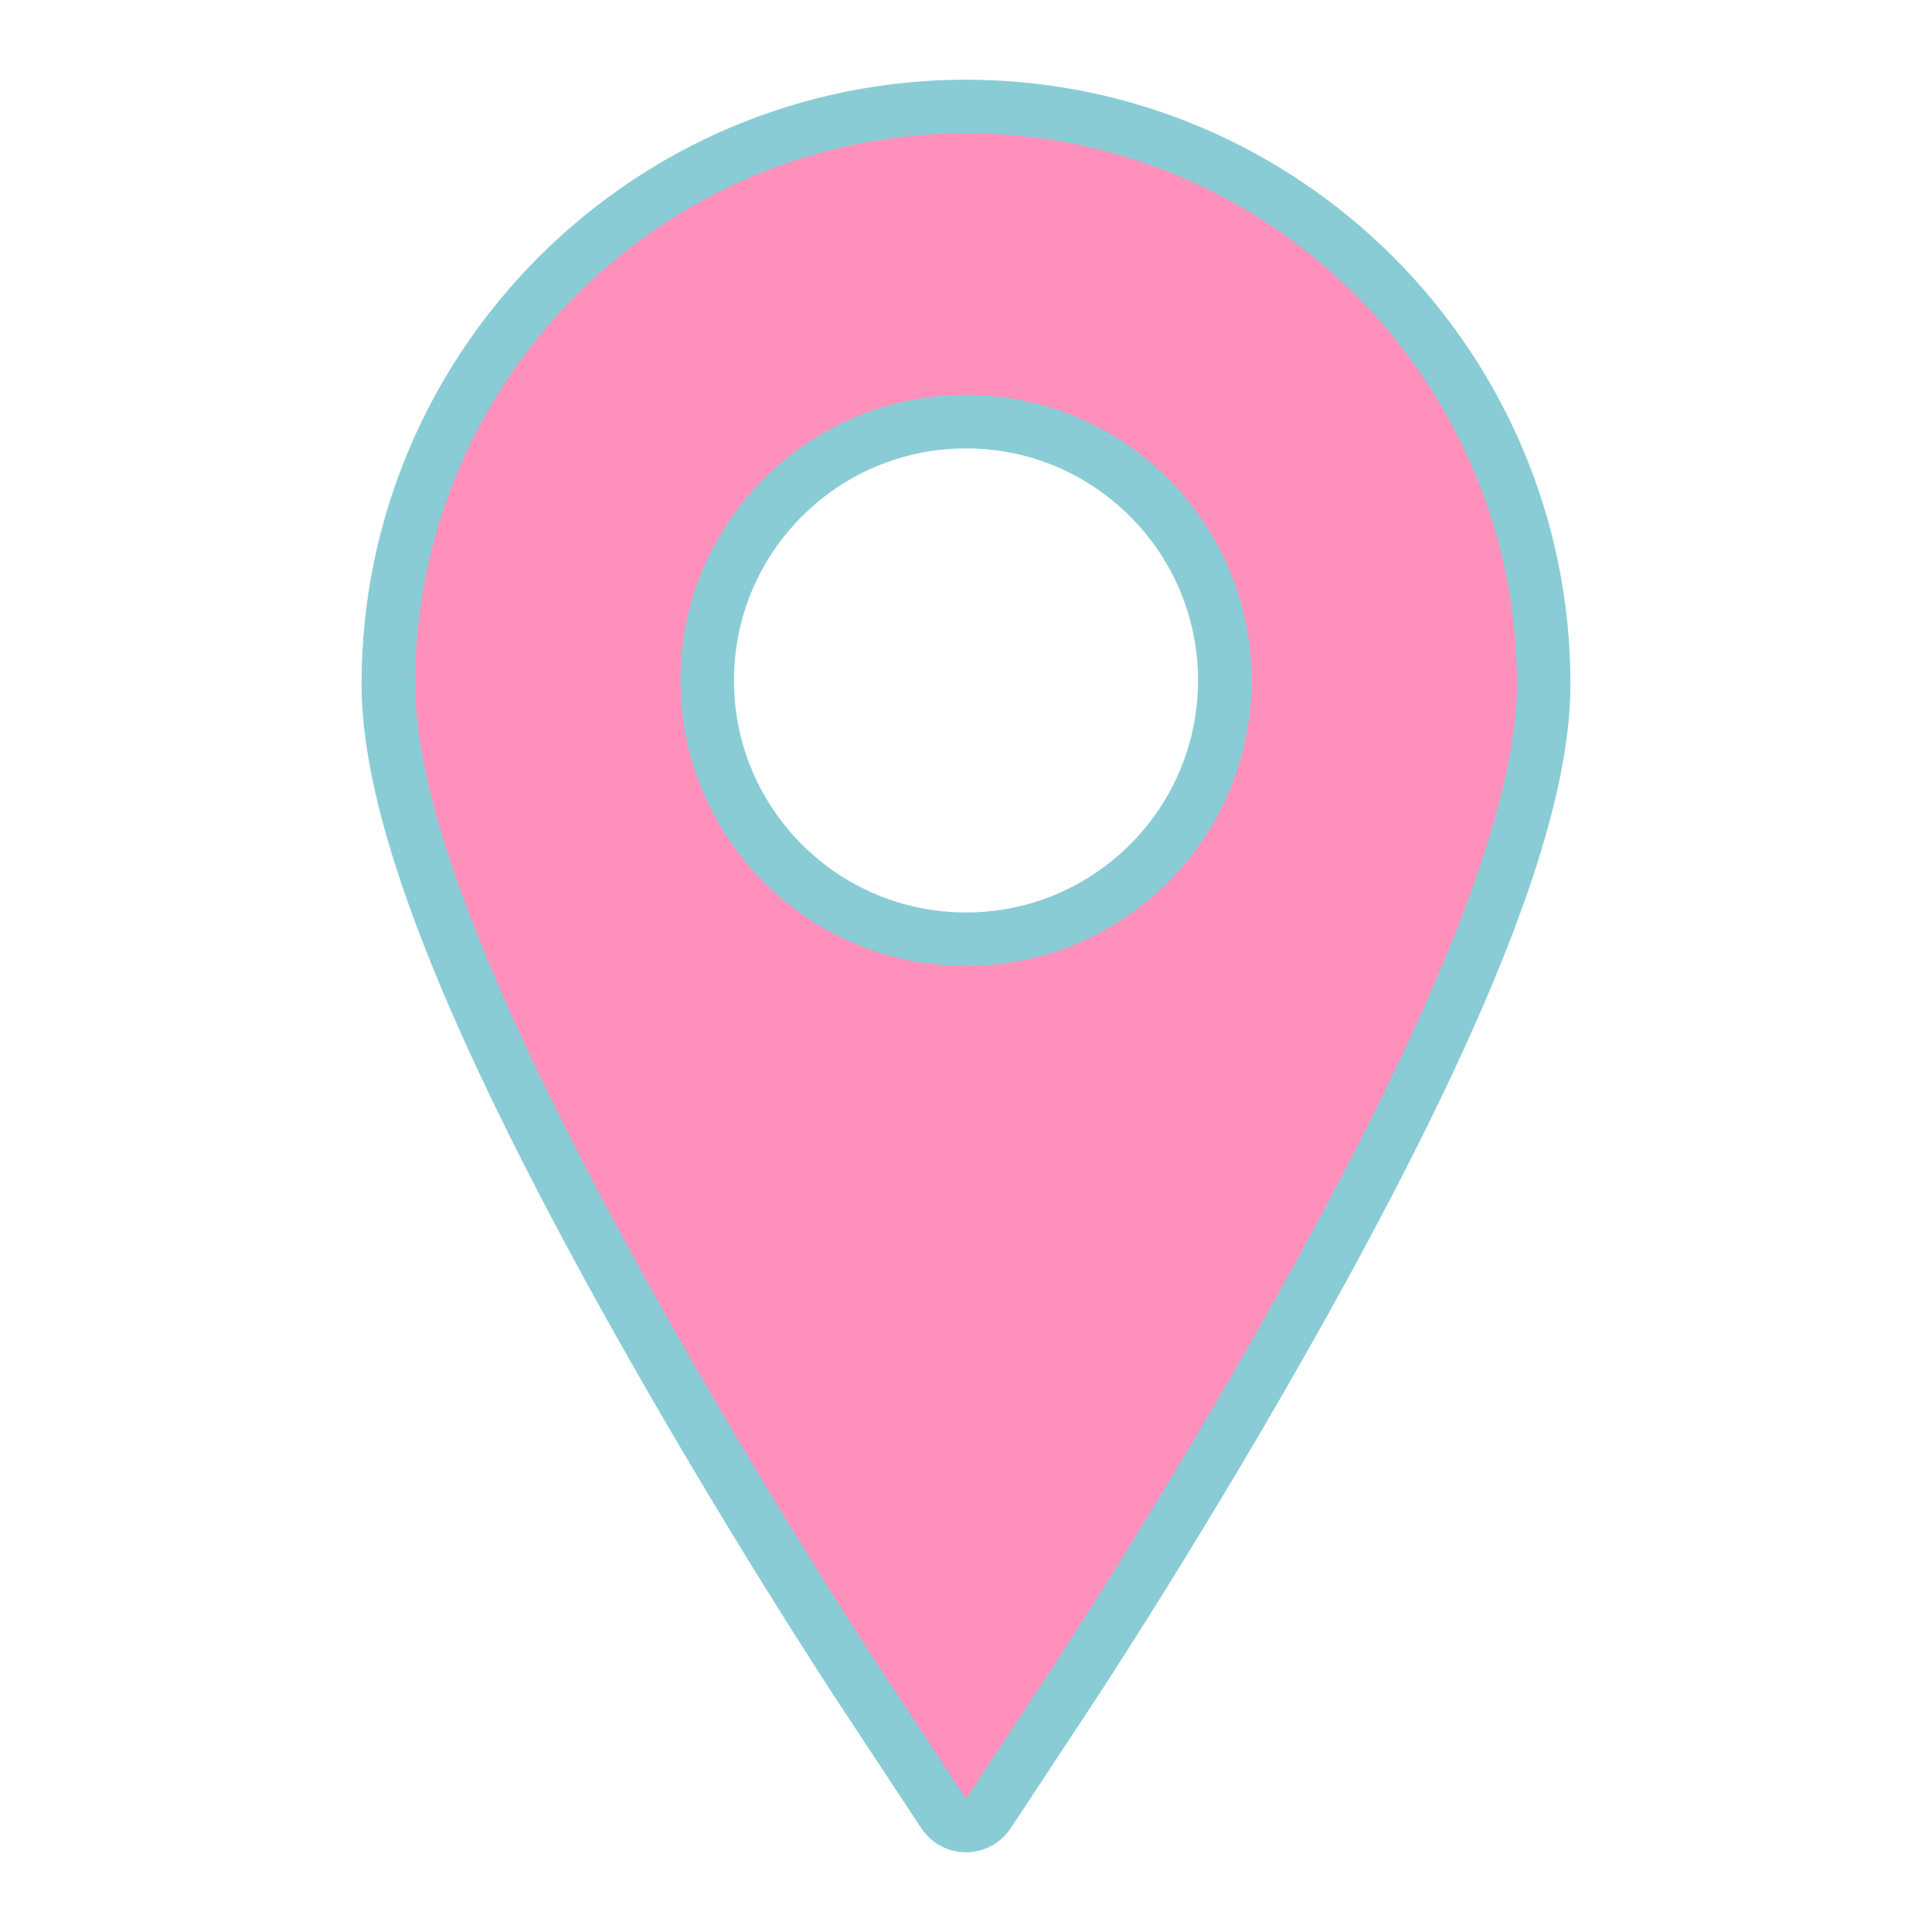
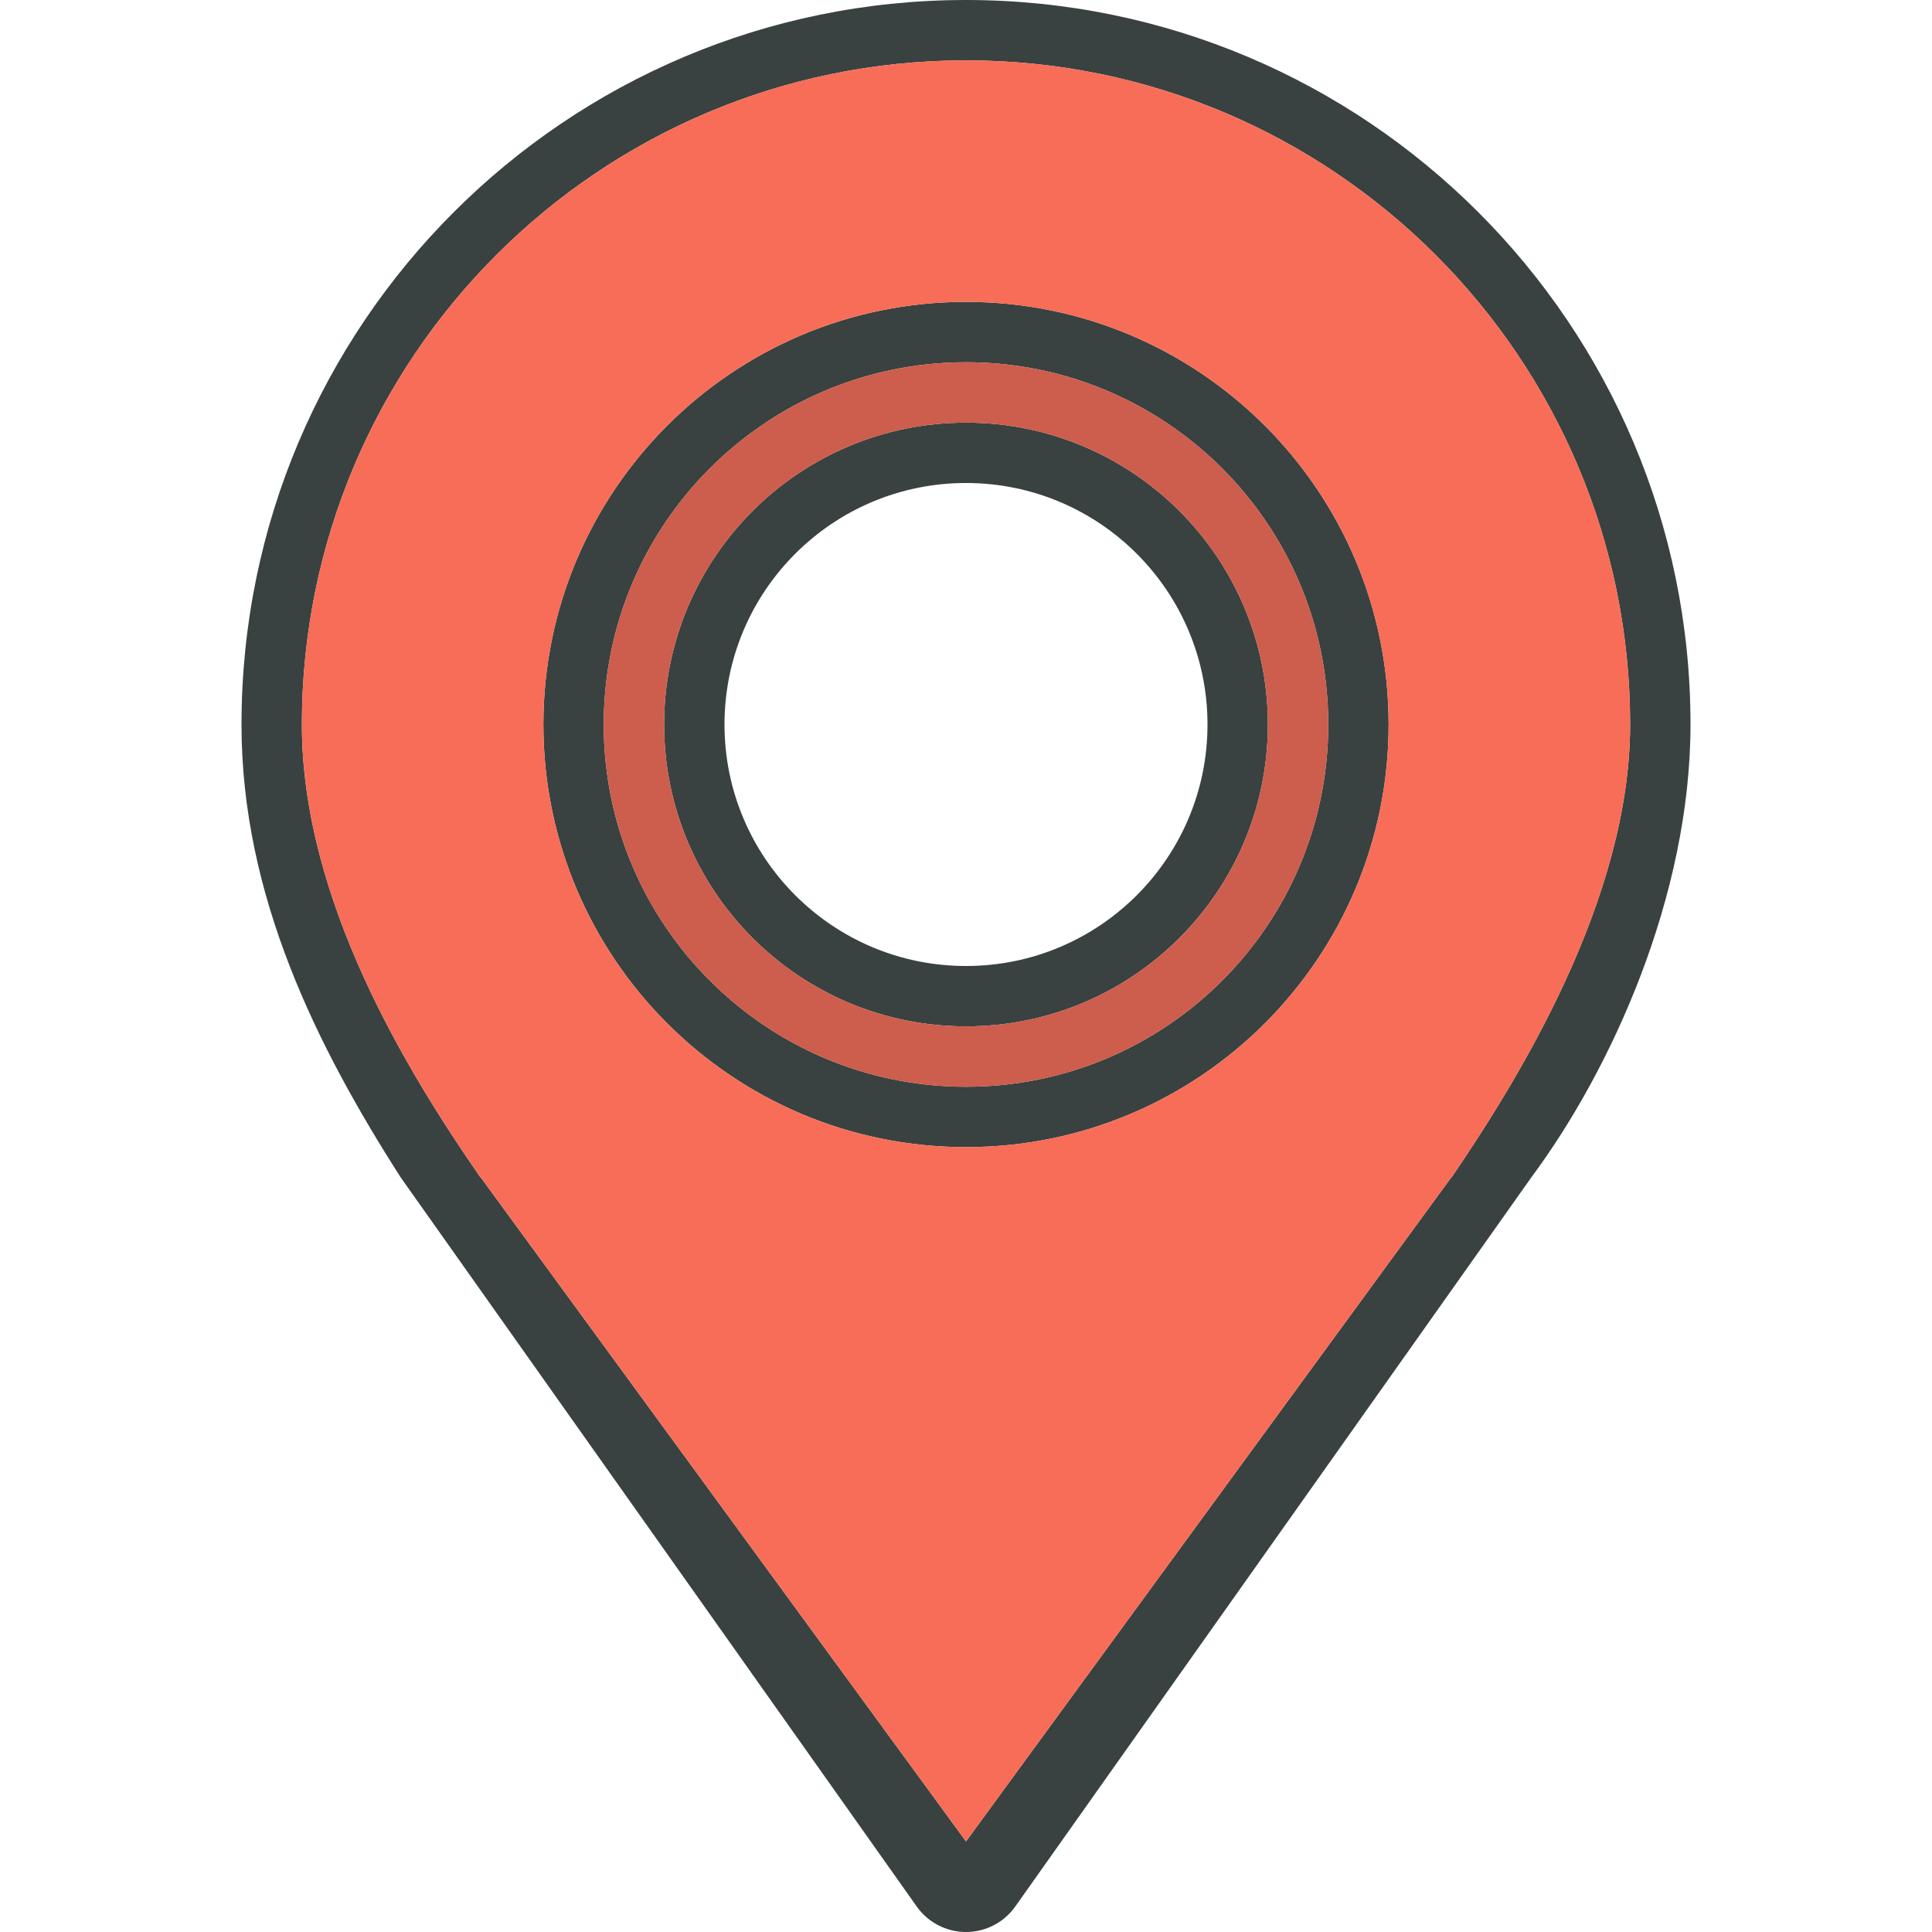
- <svg xmlns="http://www.w3.org/2000/svg" fill="#FF90BB" version="1.1" id="Capa_1" viewBox="-37.33 -37.33 541.24 541.24" xml:space="preserve" stroke="#FF90BB" transform="rotate(0)" stroke-width="0.005">
+ <svg xmlns="http://www.w3.org/2000/svg" version="1.0" id="Layer_1" viewBox="0 0 64 64" enable-background="new 0 0 64 64" xml:space="preserve" fill="#000000">
  <g id="SVGRepo_bgCarrier" stroke-width="0" />
-   <g id="SVGRepo_tracerCarrier" stroke-linecap="round" stroke-linejoin="round" stroke="#8ACCD5" stroke-width="30">
-     <g>
-       <path d="M233.292,0c-85.1,0-154.334,69.234-154.334,154.333c0,34.275,21.887,90.155,66.908,170.834 c31.846,57.063,63.168,104.643,64.484,106.64l22.942,34.775l22.941-34.774c1.317-1.998,32.641-49.577,64.483-106.64 c45.023-80.68,66.908-136.559,66.908-170.834C387.625,69.234,318.391,0,233.292,0z M233.292,233.291c-44.182,0-80-35.817-80-80 s35.818-80,80-80c44.182,0,80,35.817,80,80S277.473,233.291,233.292,233.291z" />
-     </g>
-   </g>
+   <g id="SVGRepo_tracerCarrier" stroke-linecap="round" stroke-linejoin="round" />
  <g id="SVGRepo_iconCarrier">
    <g>
-       <path d="M233.292,0c-85.1,0-154.334,69.234-154.334,154.333c0,34.275,21.887,90.155,66.908,170.834 c31.846,57.063,63.168,104.643,64.484,106.64l22.942,34.775l22.941-34.774c1.317-1.998,32.641-49.577,64.483-106.64 c45.023-80.68,66.908-136.559,66.908-170.834C387.625,69.234,318.391,0,233.292,0z M233.292,233.291c-44.182,0-80-35.817-80-80 s35.818-80,80-80c44.182,0,80,35.817,80,80S277.473,233.291,233.292,233.291z" />
+       <g>
+         <path fill="#394240" d="M32,0C18.745,0,8,10.745,8,24c0,5.678,2.502,10.671,5.271,15l17.097,24.156C30.743,63.686,31.352,64,32,64 s1.257-0.314,1.632-0.844L50.729,39C53.375,35.438,56,29.678,56,24C56,10.745,45.255,0,32,0z M48.087,39h-0.01L32,61L15.923,39 h-0.01C13.469,35.469,10,29.799,10,24c0-12.15,9.85-22,22-22s22,9.85,22,22C54,29.799,50.281,35.781,48.087,39z" />
+         <path fill="#394240" d="M32,14c-5.523,0-10,4.478-10,10s4.477,10,10,10s10-4.478,10-10S37.523,14,32,14z M32,32 c-4.418,0-8-3.582-8-8s3.582-8,8-8s8,3.582,8,8S36.418,32,32,32z" />
+         <path fill="#394240" d="M32,10c-7.732,0-14,6.268-14,14s6.268,14,14,14s14-6.268,14-14S39.732,10,32,10z M32,36 c-6.627,0-12-5.373-12-12s5.373-12,12-12s12,5.373,12,12S38.627,36,32,36z" />
+       </g>
+       <g>
+         <path fill="#F76D57" d="M32,12c-6.627,0-12,5.373-12,12s5.373,12,12,12s12-5.373,12-12S38.627,12,32,12z M32,34 c-5.522,0-10-4.477-10-10s4.478-10,10-10s10,4.477,10,10S37.522,34,32,34z" />
+         <path fill="#F76D57" d="M32,2c-12.15,0-22,9.85-22,22c0,5.799,3.469,11.469,5.913,15h0.01L32,61l16.077-22h0.01 C50.281,35.781,54,29.799,54,24C54,11.85,44.15,2,32,2z M32,38c-7.732,0-14-6.268-14-14s6.268-14,14-14s14,6.268,14,14 S39.732,38,32,38z" />
+       </g>
+       <path opacity="0.2" fill="#231F20" d="M32,12c-6.627,0-12,5.373-12,12s5.373,12,12,12s12-5.373,12-12S38.627,12,32,12z M32,34 c-5.522,0-10-4.477-10-10s4.478-10,10-10s10,4.477,10,10S37.522,34,32,34z" />
    </g>
  </g>
</svg>
